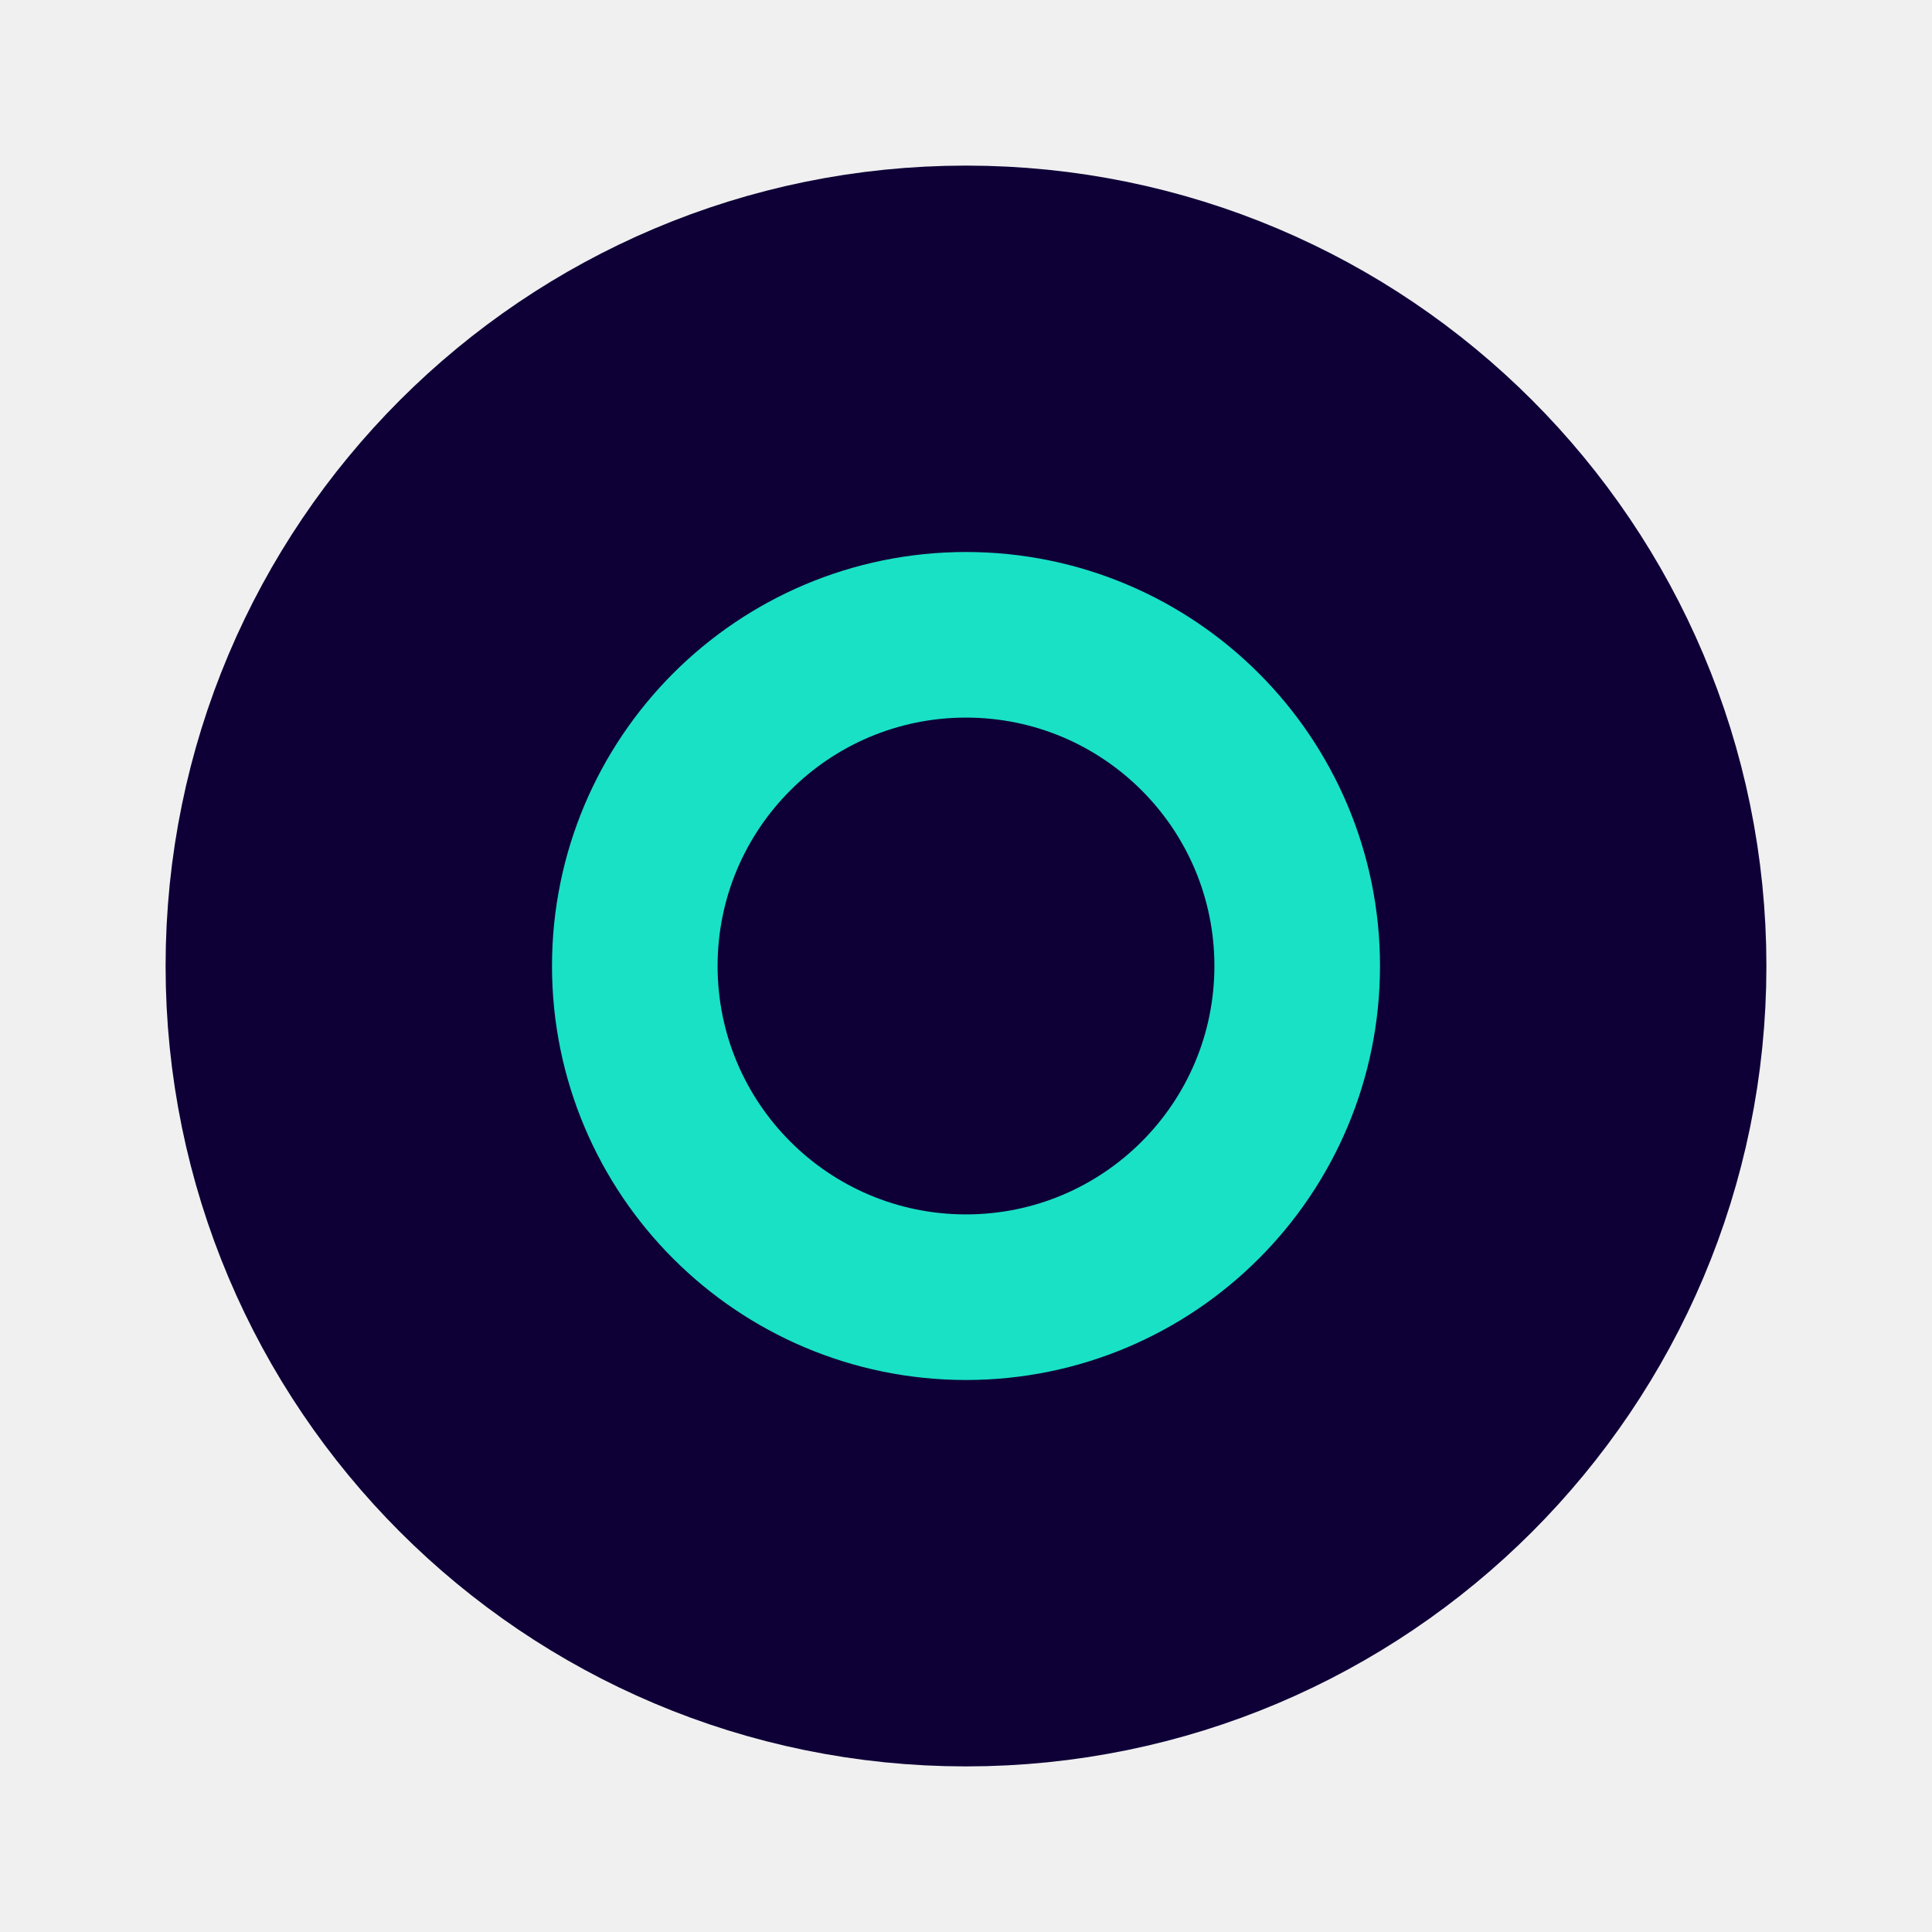
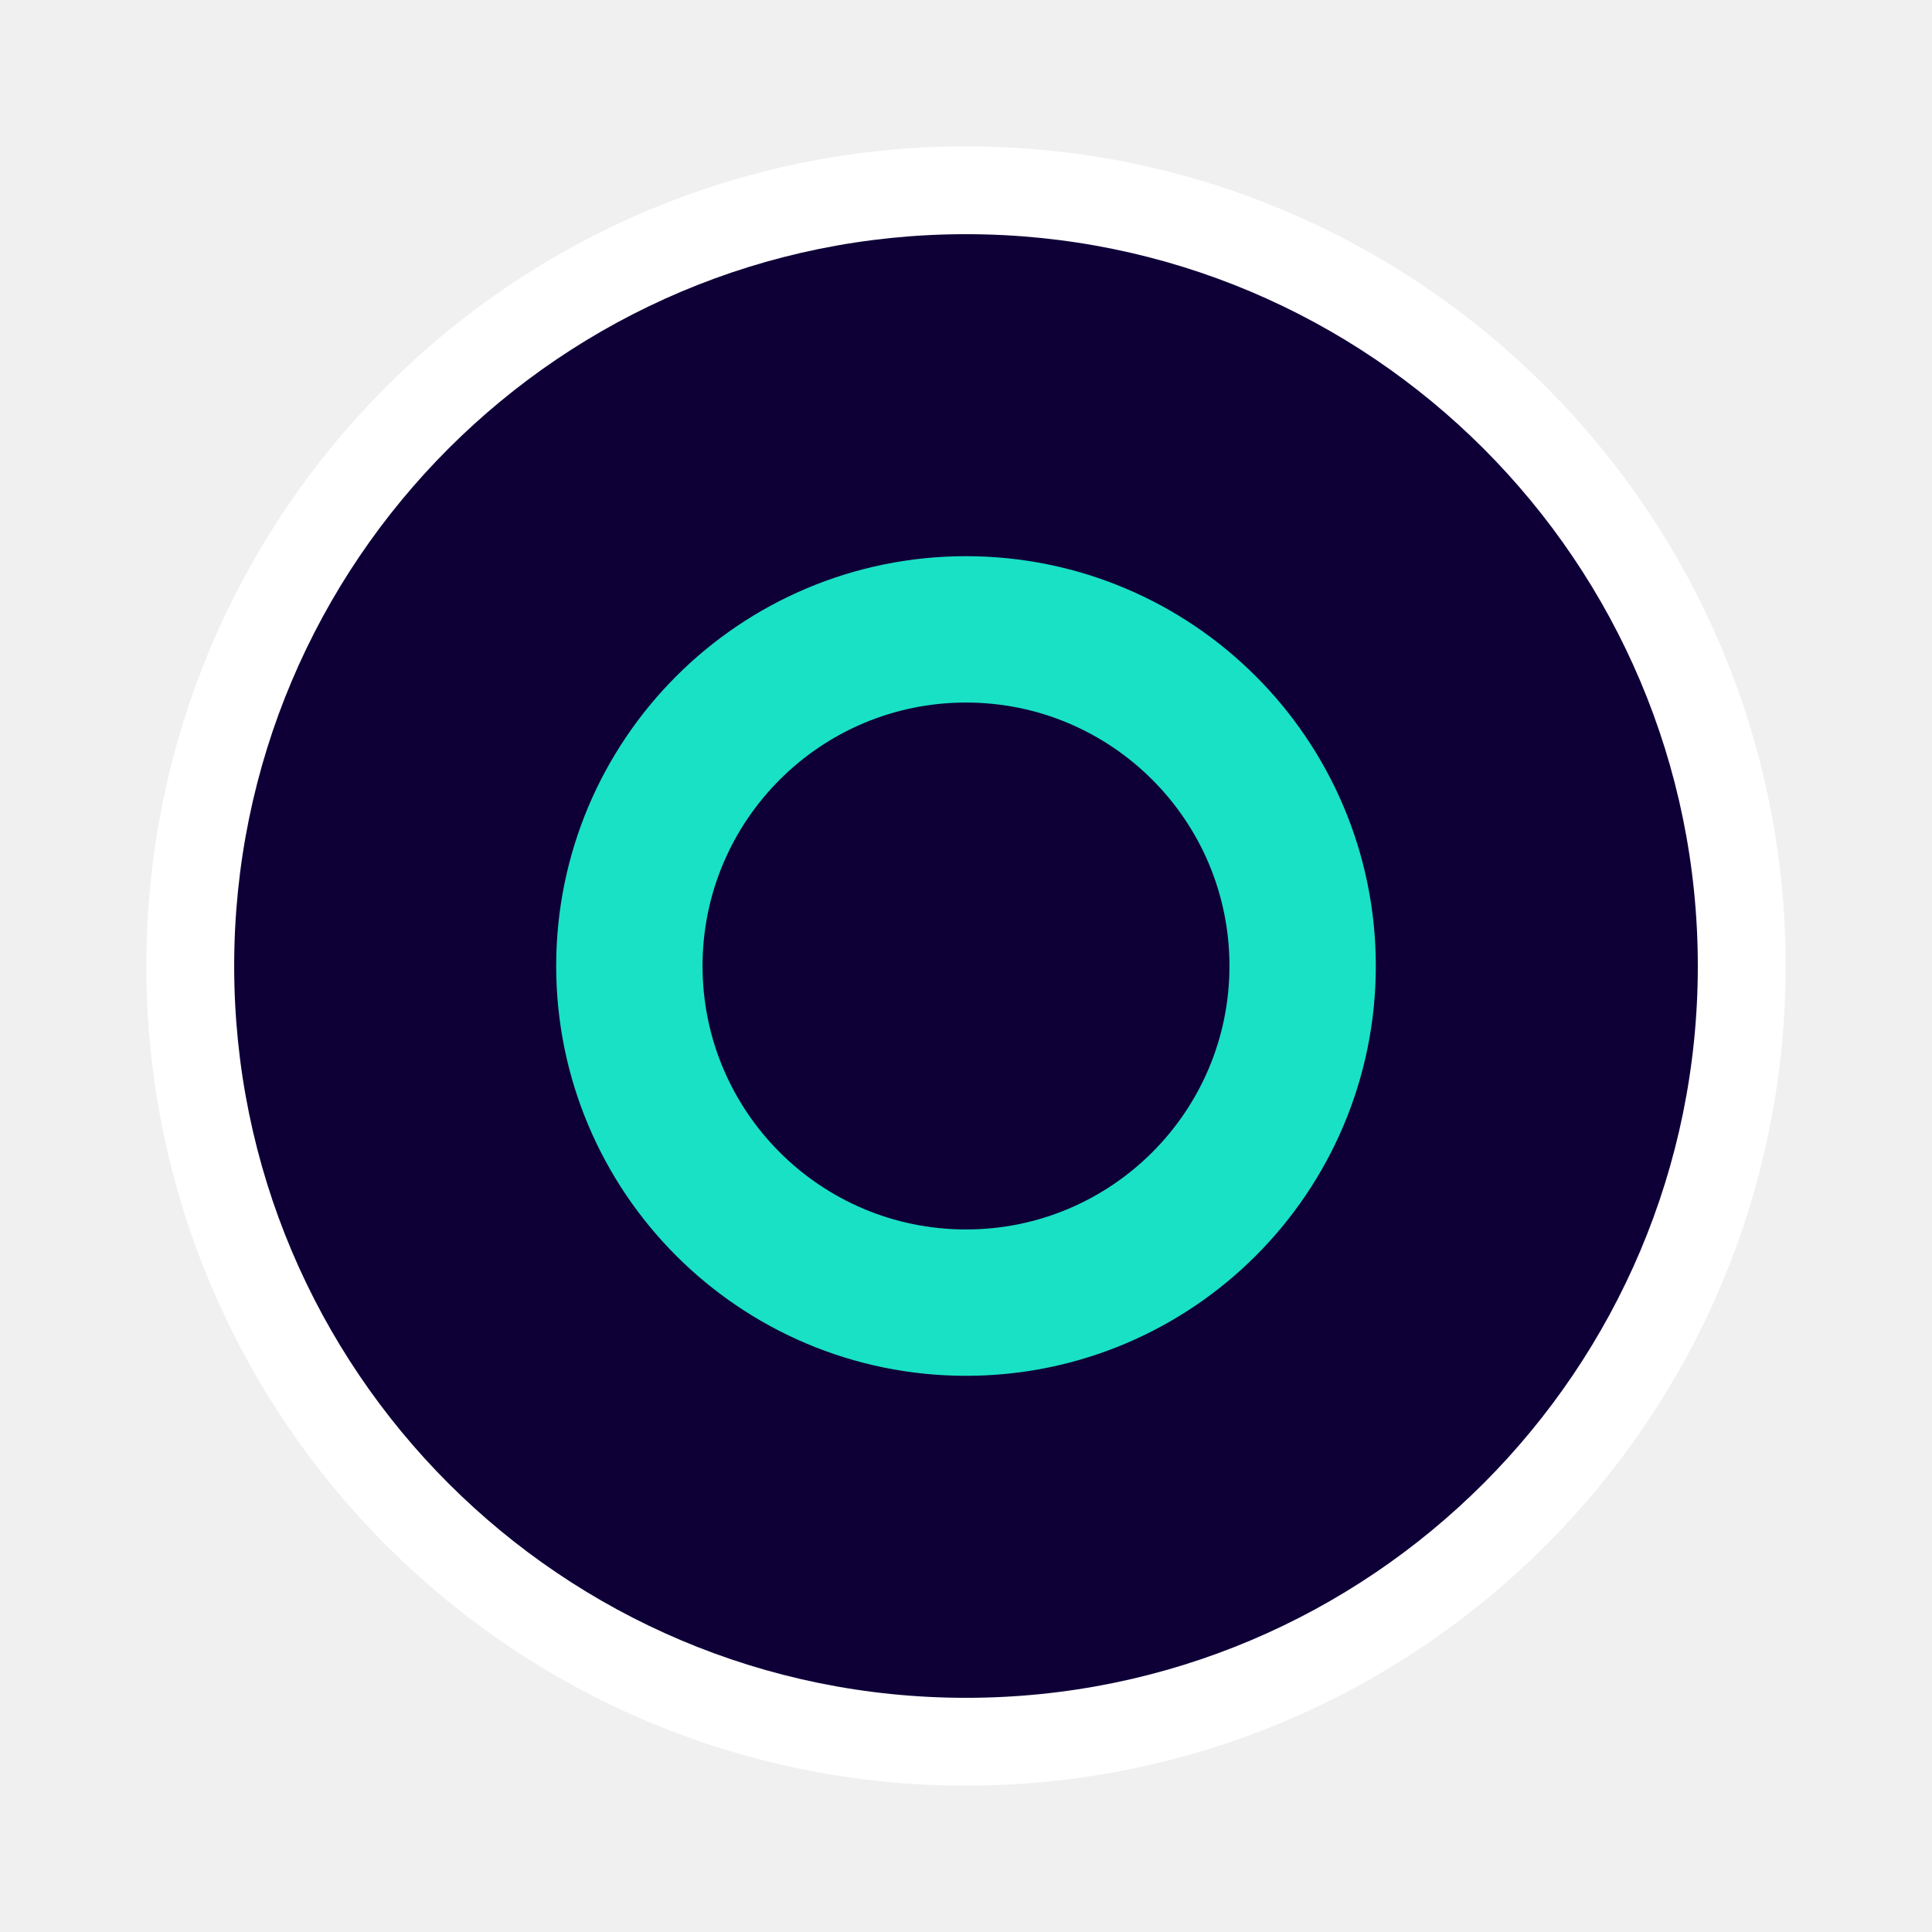
- <svg xmlns="http://www.w3.org/2000/svg" viewBox="0 0 35 35" height="35" width="35">
-   <rect fill="none" x="0" y="0" width="35" height="35" />
-   <rect x="7" y="7" rx="13.5" ry="13.5" width="21" height="21" stroke="#0e0037" style="stroke-linejoin:round;stroke-miterlimit:4;" fill="#0e0037" stroke-width="8" />
-   <rect x="7" y="7" width="21" height="21" rx="13.5" ry="13.5" fill="#0e0037" />
-   <path fill="#19e1c5" transform="translate(12 12)" d="M10,5.5C10,7.985,7.985,10,5.5,10S1,7.985,1,5.5S3.015,1,5.5,1S10,3.015,10,5.5z" style="stroke-linejoin:round;stroke-miterlimit:4;" stroke="#19e1c5" stroke-width="6" />
-   <path fill="#0e0037" transform="translate(12 12)" d="M10,5.5C10,7.985,7.985,10,5.5,10S1,7.985,1,5.5S3.015,1,5.5,1S10,3.015,10,5.5z" />
+ <svg xmlns="http://www.w3.org/2000/svg" viewBox="0 0 33 33" height="33" width="33">
+   <rect fill="none" x="0" y="0" width="33" height="33" />
+   <rect x="4" y="4" rx="15" ry="15" width="25" height="25" stroke="#ffffff" style="stroke-linejoin:round;stroke-miterlimit:4;" fill="#ffffff" stroke-width="3" />
+   <rect x="4" y="4" width="25" height="25" rx="15" ry="15" fill="#0e0037" />
+   <path fill="#19e1c5" transform="translate(11 11)" d="M10,5.5C10,7.985,7.985,10,5.5,10S1,7.985,1,5.5S3.015,1,5.5,1S10,3.015,10,5.5z" style="stroke-linejoin:round;stroke-miterlimit:4;" stroke="#19e1c5" stroke-width="5" />
+   <path fill="#0e0037" transform="translate(11 11)" d="M10,5.5C10,7.985,7.985,10,5.5,10S1,7.985,1,5.5S3.015,1,5.5,1S10,3.015,10,5.5z" />
</svg>
